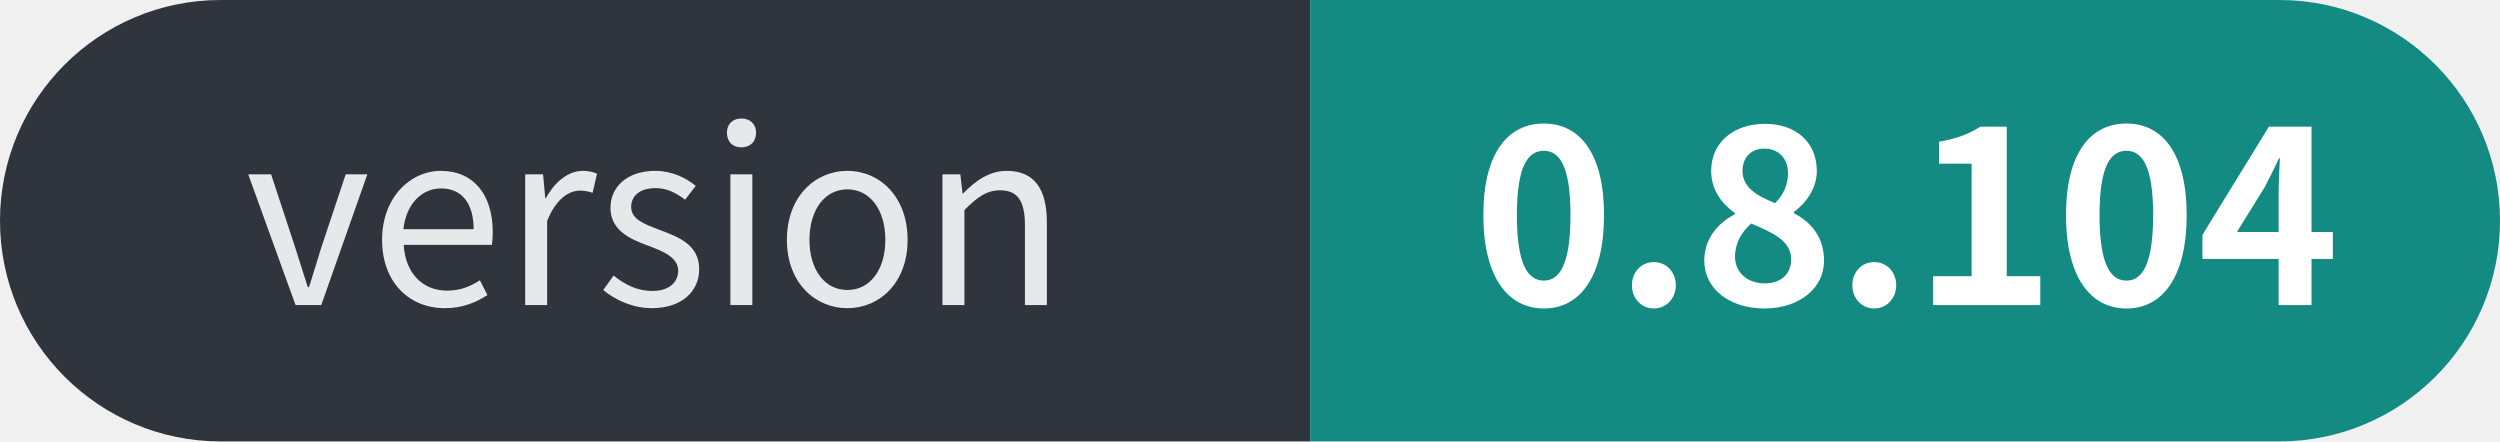
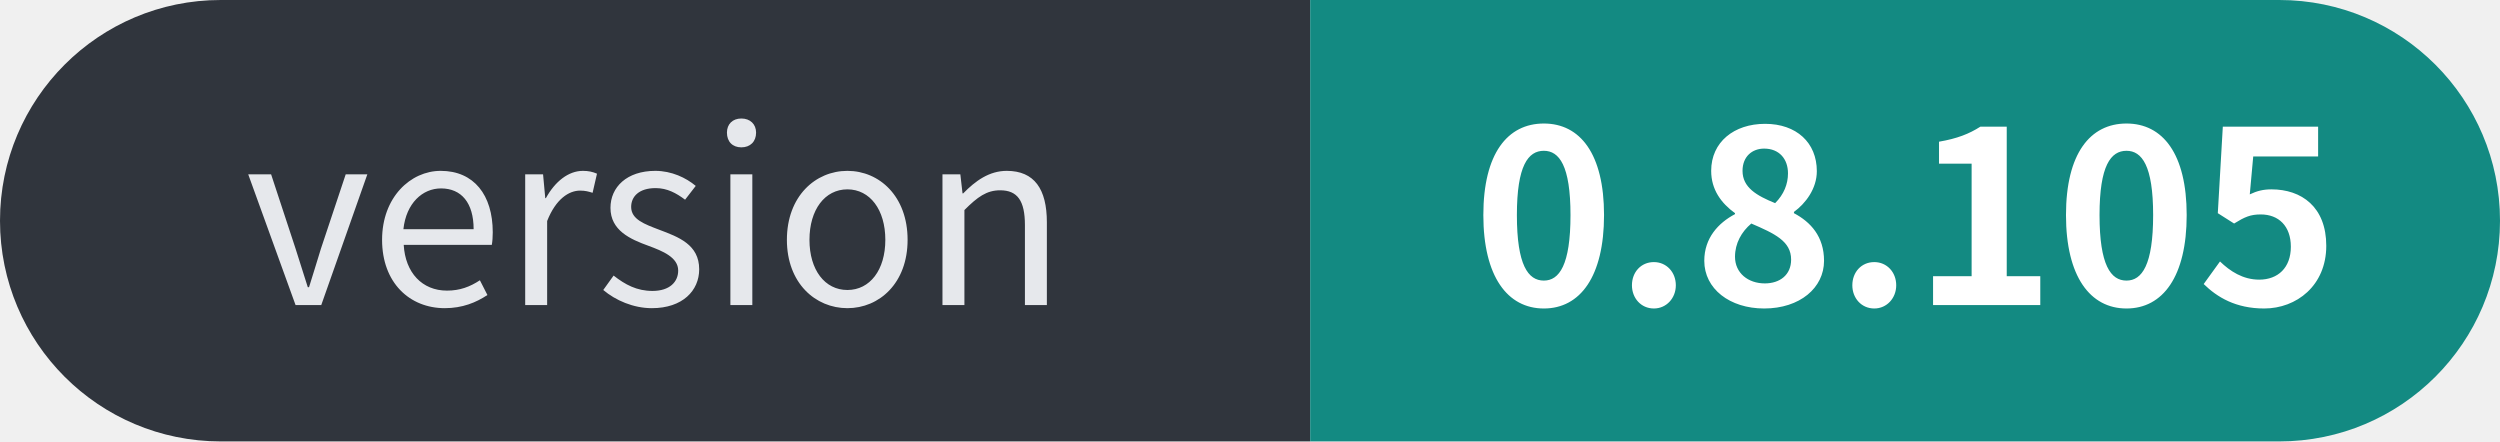
- <svg xmlns="http://www.w3.org/2000/svg" viewBox="0 0 124.6 22" width="124.6" height="22" font-family="'Segoe UI Variable Text','Segoe UI',-apple-system,BlinkMacSystemFont,'PingFang SC','Microsoft YaHei','Noto Sans CJK SC',sans-serif" role="img" aria-label="version: 0.8.104">
+ <svg xmlns="http://www.w3.org/2000/svg" viewBox="0 0 124.6 22" width="124.6" height="22" font-family="'Segoe UI Variable Text','Segoe UI',-apple-system,BlinkMacSystemFont,'PingFang SC','Microsoft YaHei','Noto Sans CJK SC',sans-serif" role="img" aria-label="version: 0.8.105">
  <clipPath id="b">
    <rect width="124.6" height="22" rx="11" />
  </clipPath>
  <g clip-path="url(#b)">
    <rect width="65.3" height="22" fill="#30353D" />
    <rect x="65.3" width="59.3" height="22" fill="#138A82" />
  </g>
  <text x="32.7" y="15.2" font-size="12" font-weight="400" fill="#E6E8EC" text-anchor="middle">version</text>
-   <text x="95.0" y="15.2" font-size="12" font-weight="600" fill="#FFFFFF" text-anchor="middle">0.8.104</text>
+   <text x="95.0" y="15.2" font-size="12" font-weight="600" fill="#FFFFFF" text-anchor="middle">0.8.105</text>
</svg>
